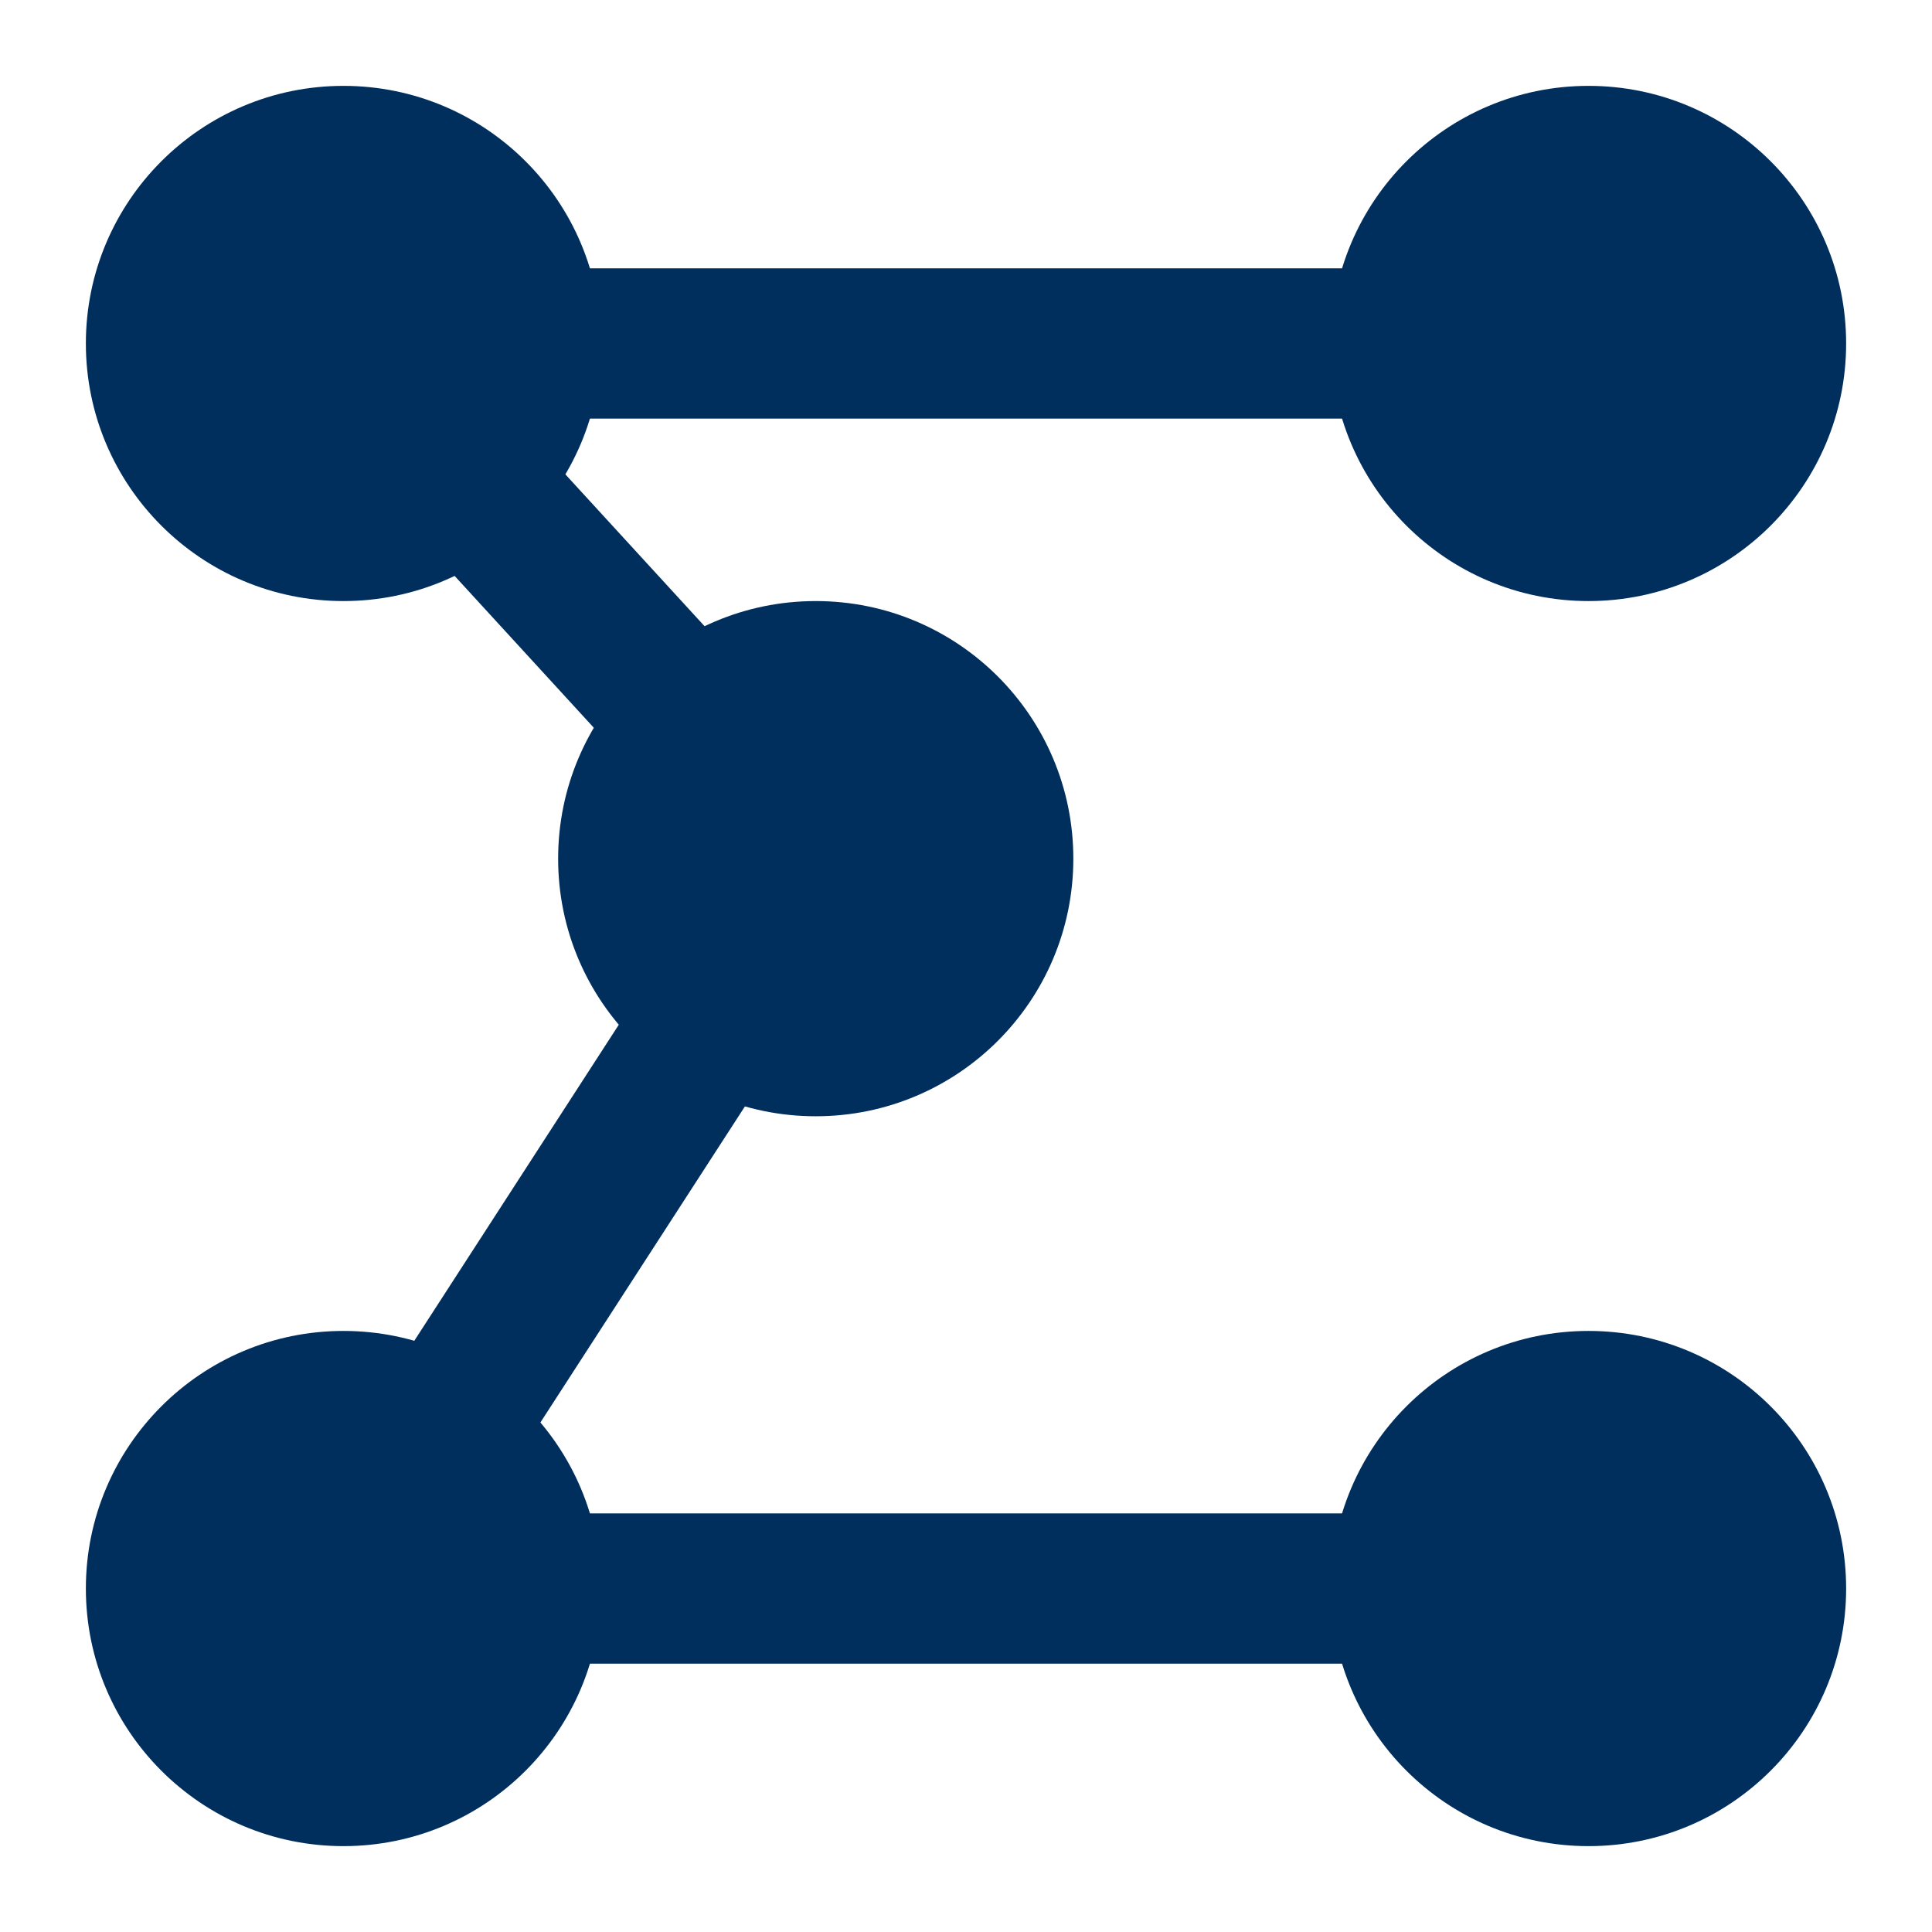
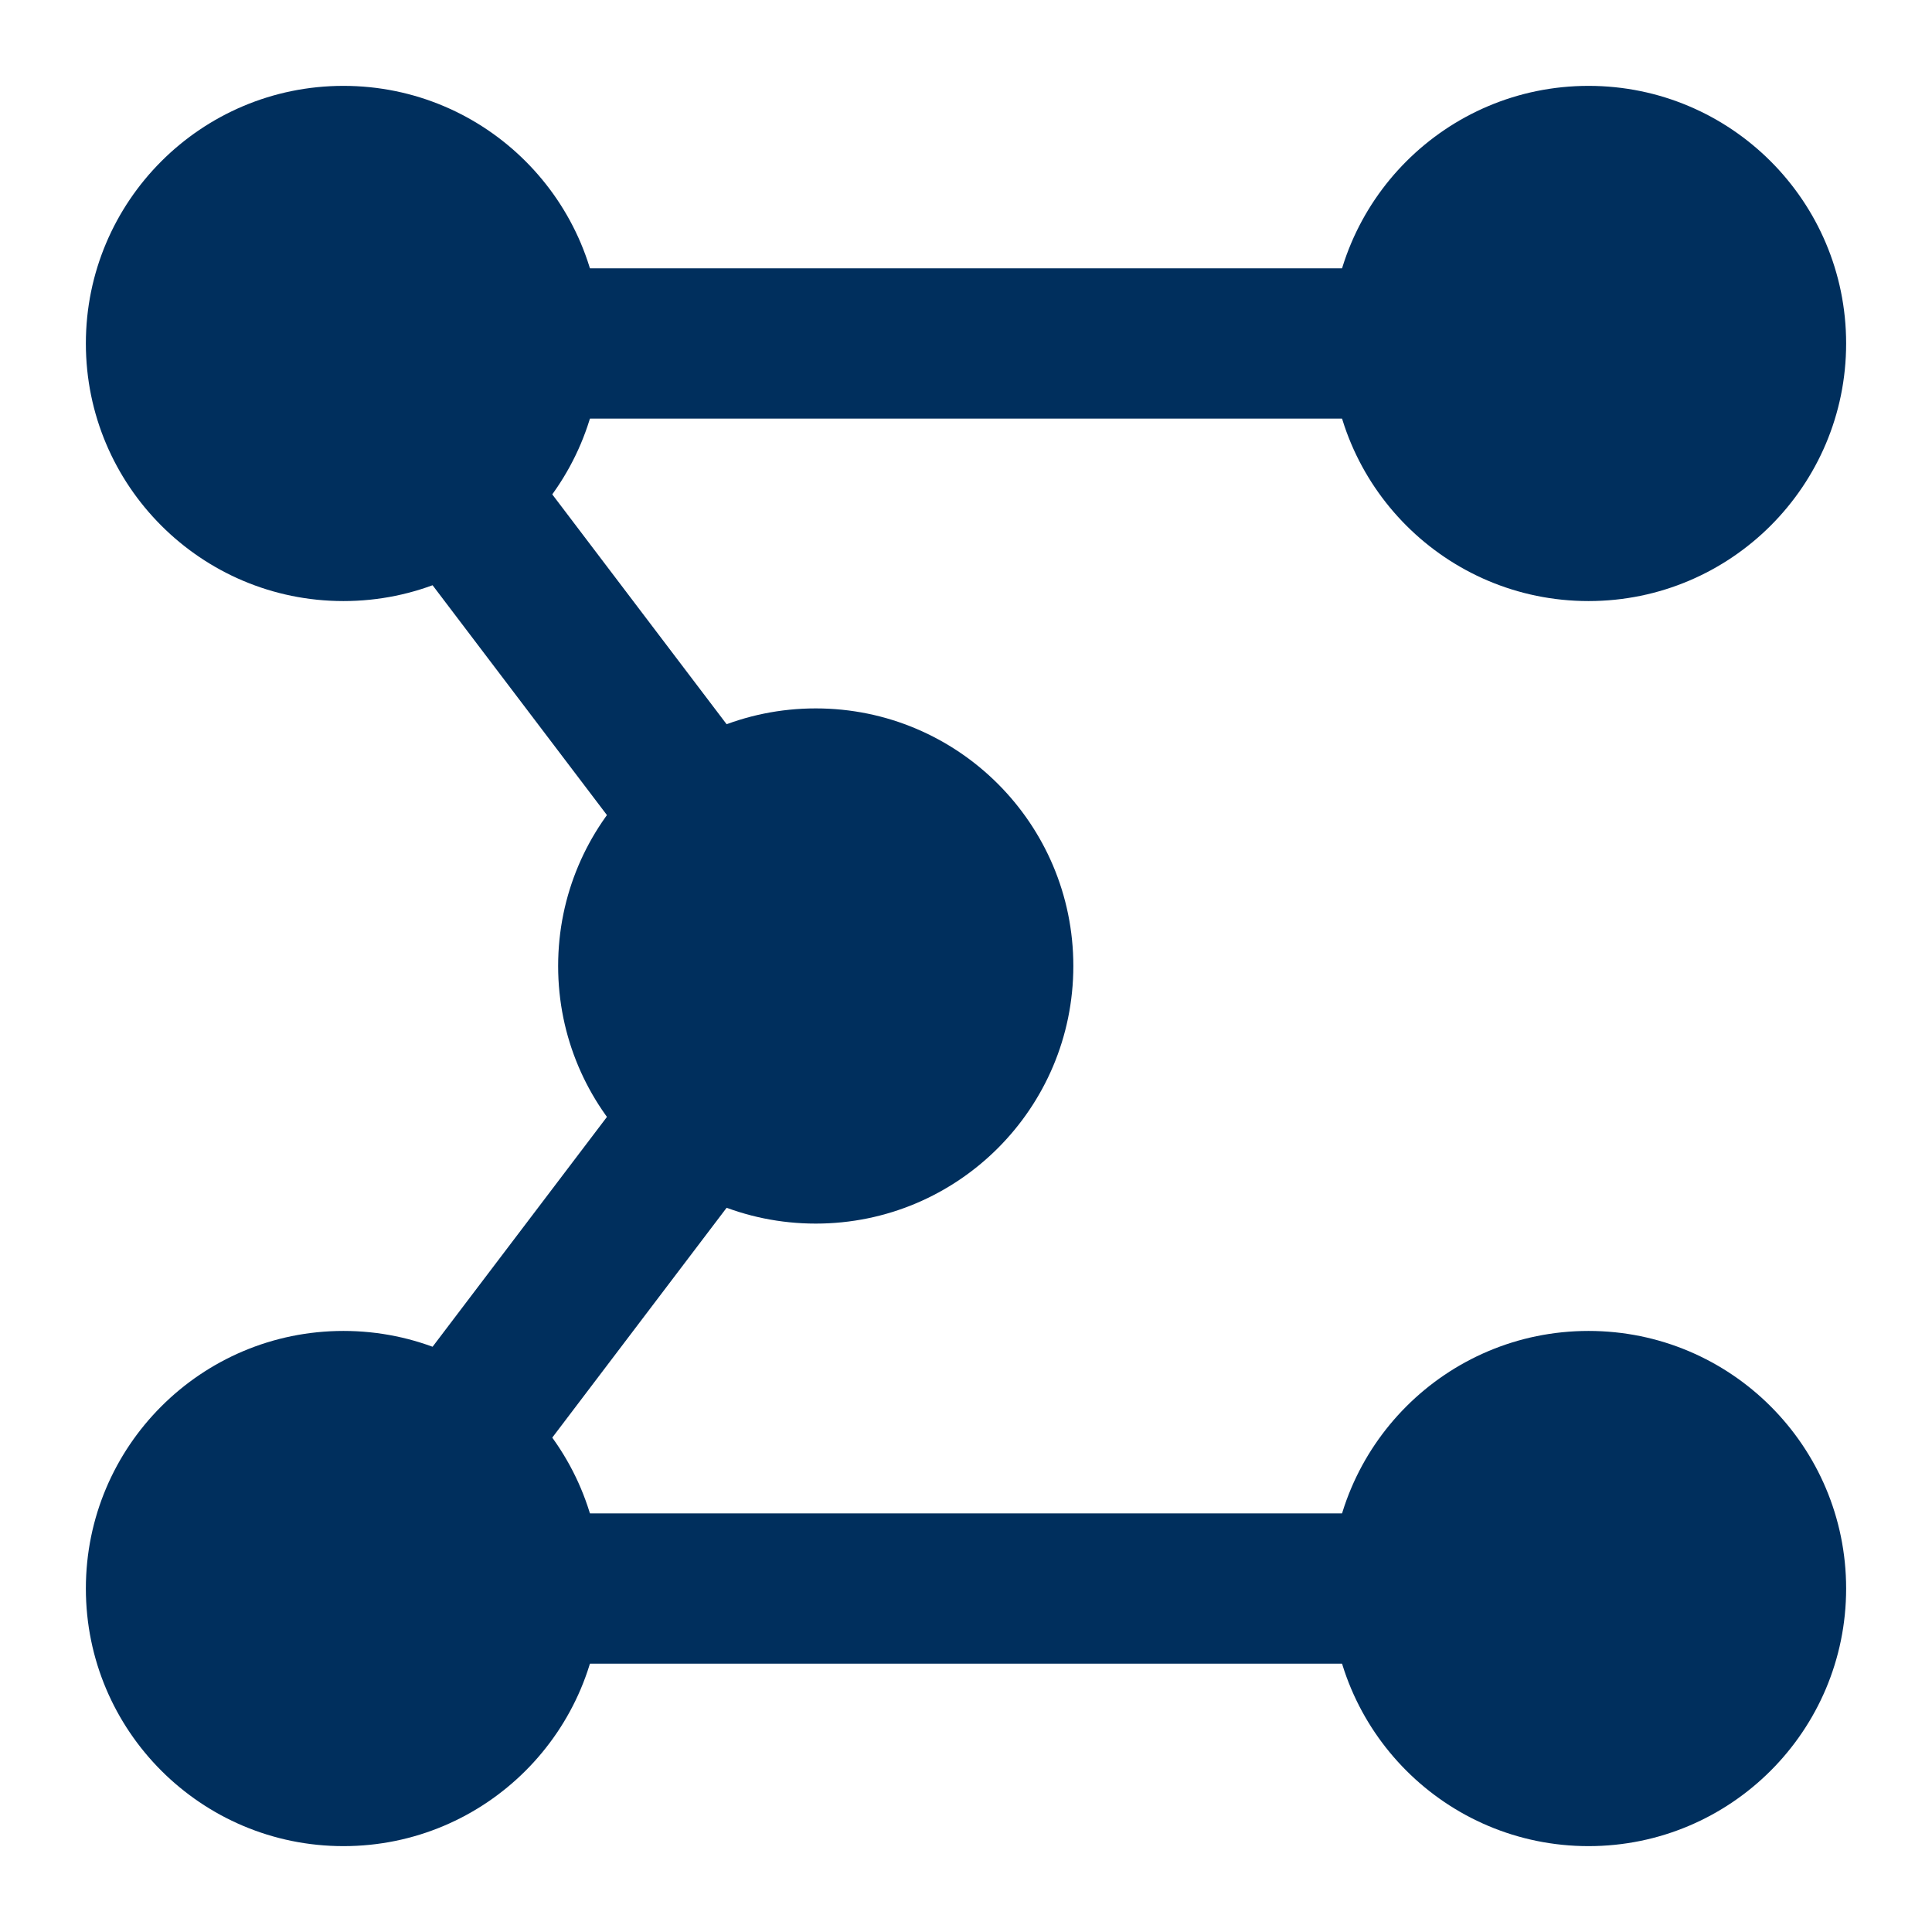
<svg xmlns="http://www.w3.org/2000/svg" viewBox="0 0 450 450">
  <style>
    .tensor {
    fill: #002f5d;
    }
    .edge {
    stroke: #002f5d;
    stroke-width: 35;
    }
  </style>
  <line x1="80" x2="370" y1="80" y2="80" class="edge" />
  <line x1="80" x2="370" y1="370" y2="370" class="edge" />
-   <line x1="80" x2="190" y1="80" y2="200" class="edge" />
-   <line x1="80" x2="190" y1="370" y2="200" class="edge" />
+   <line x1="80" x2="190" y1="80" y2="225" class="edge" />
+   <line x1="80" x2="190" y1="370" y2="225" class="edge" />
  <circle cx="80" cy="80" r="60" class="tensor" />
  <circle cx="370" cy="80" r="60" class="tensor" />
  <circle cx="370" cy="370" r="60" class="tensor" />
  <circle cx="80" cy="370" r="60" class="tensor" />
-   <circle cx="190" cy="200" r="60" class="tensor" />
+   <circle cx="190" cy="225" r="60" class="tensor" />
</svg>
